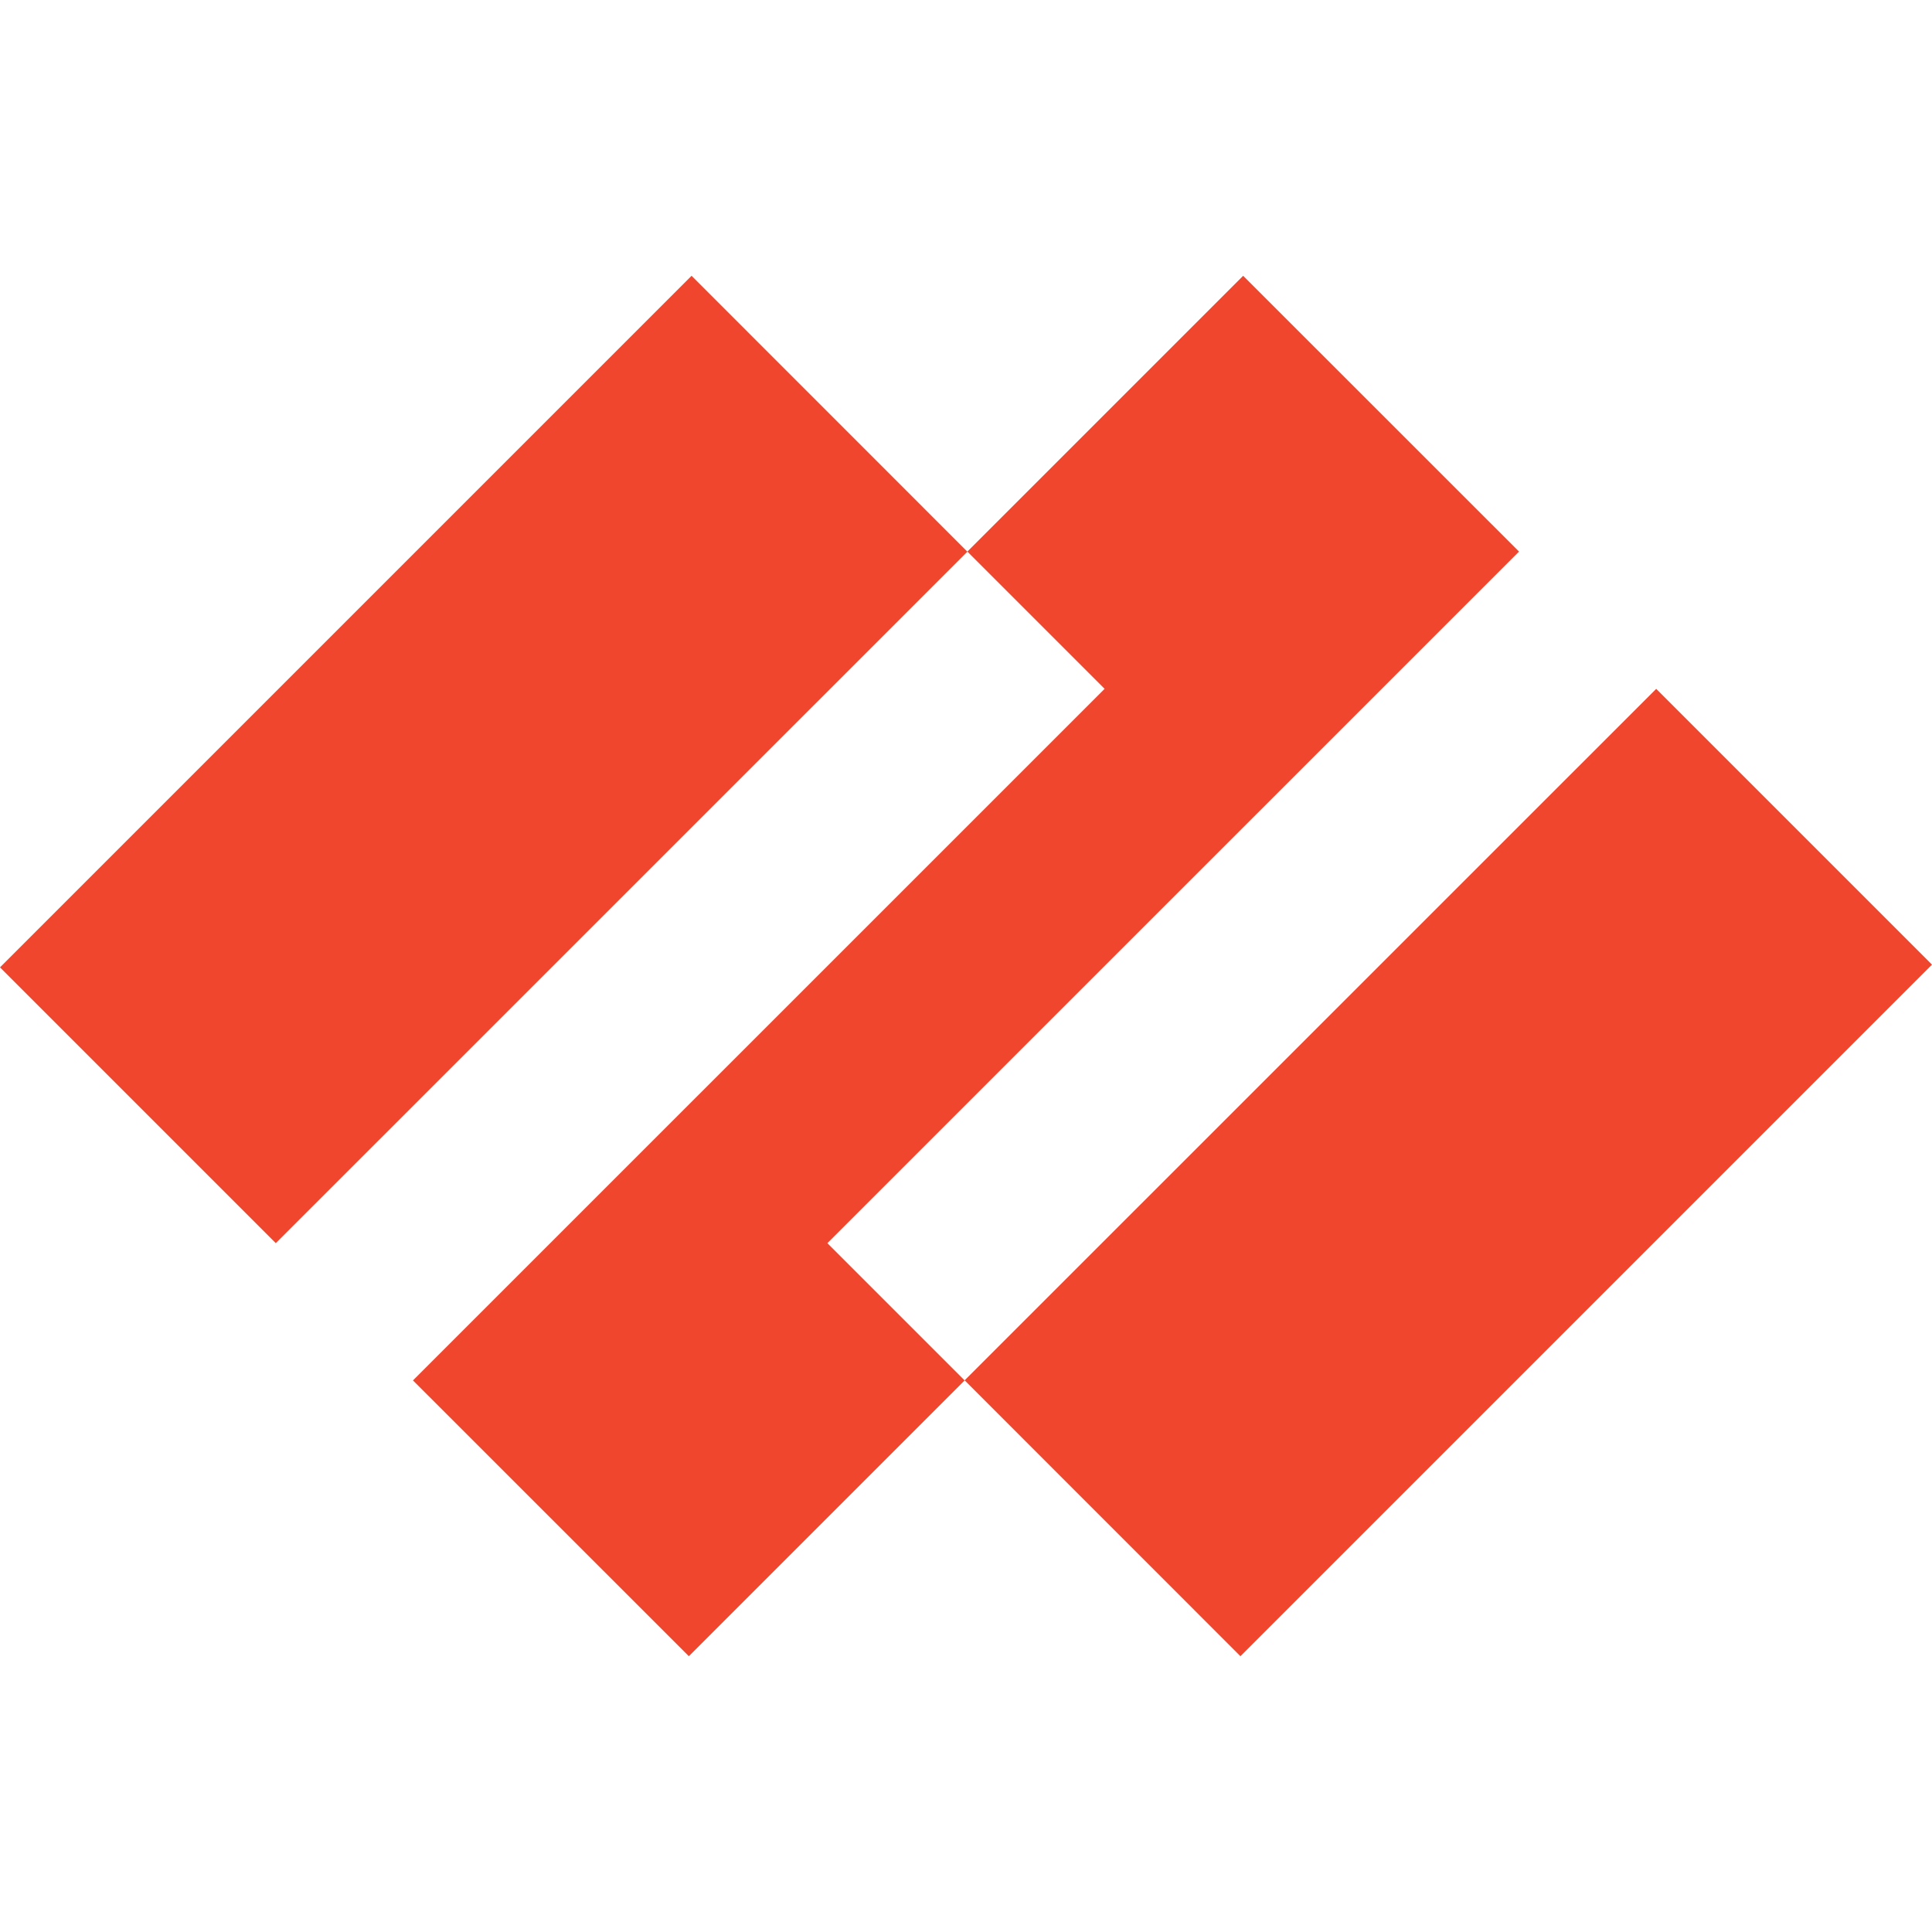
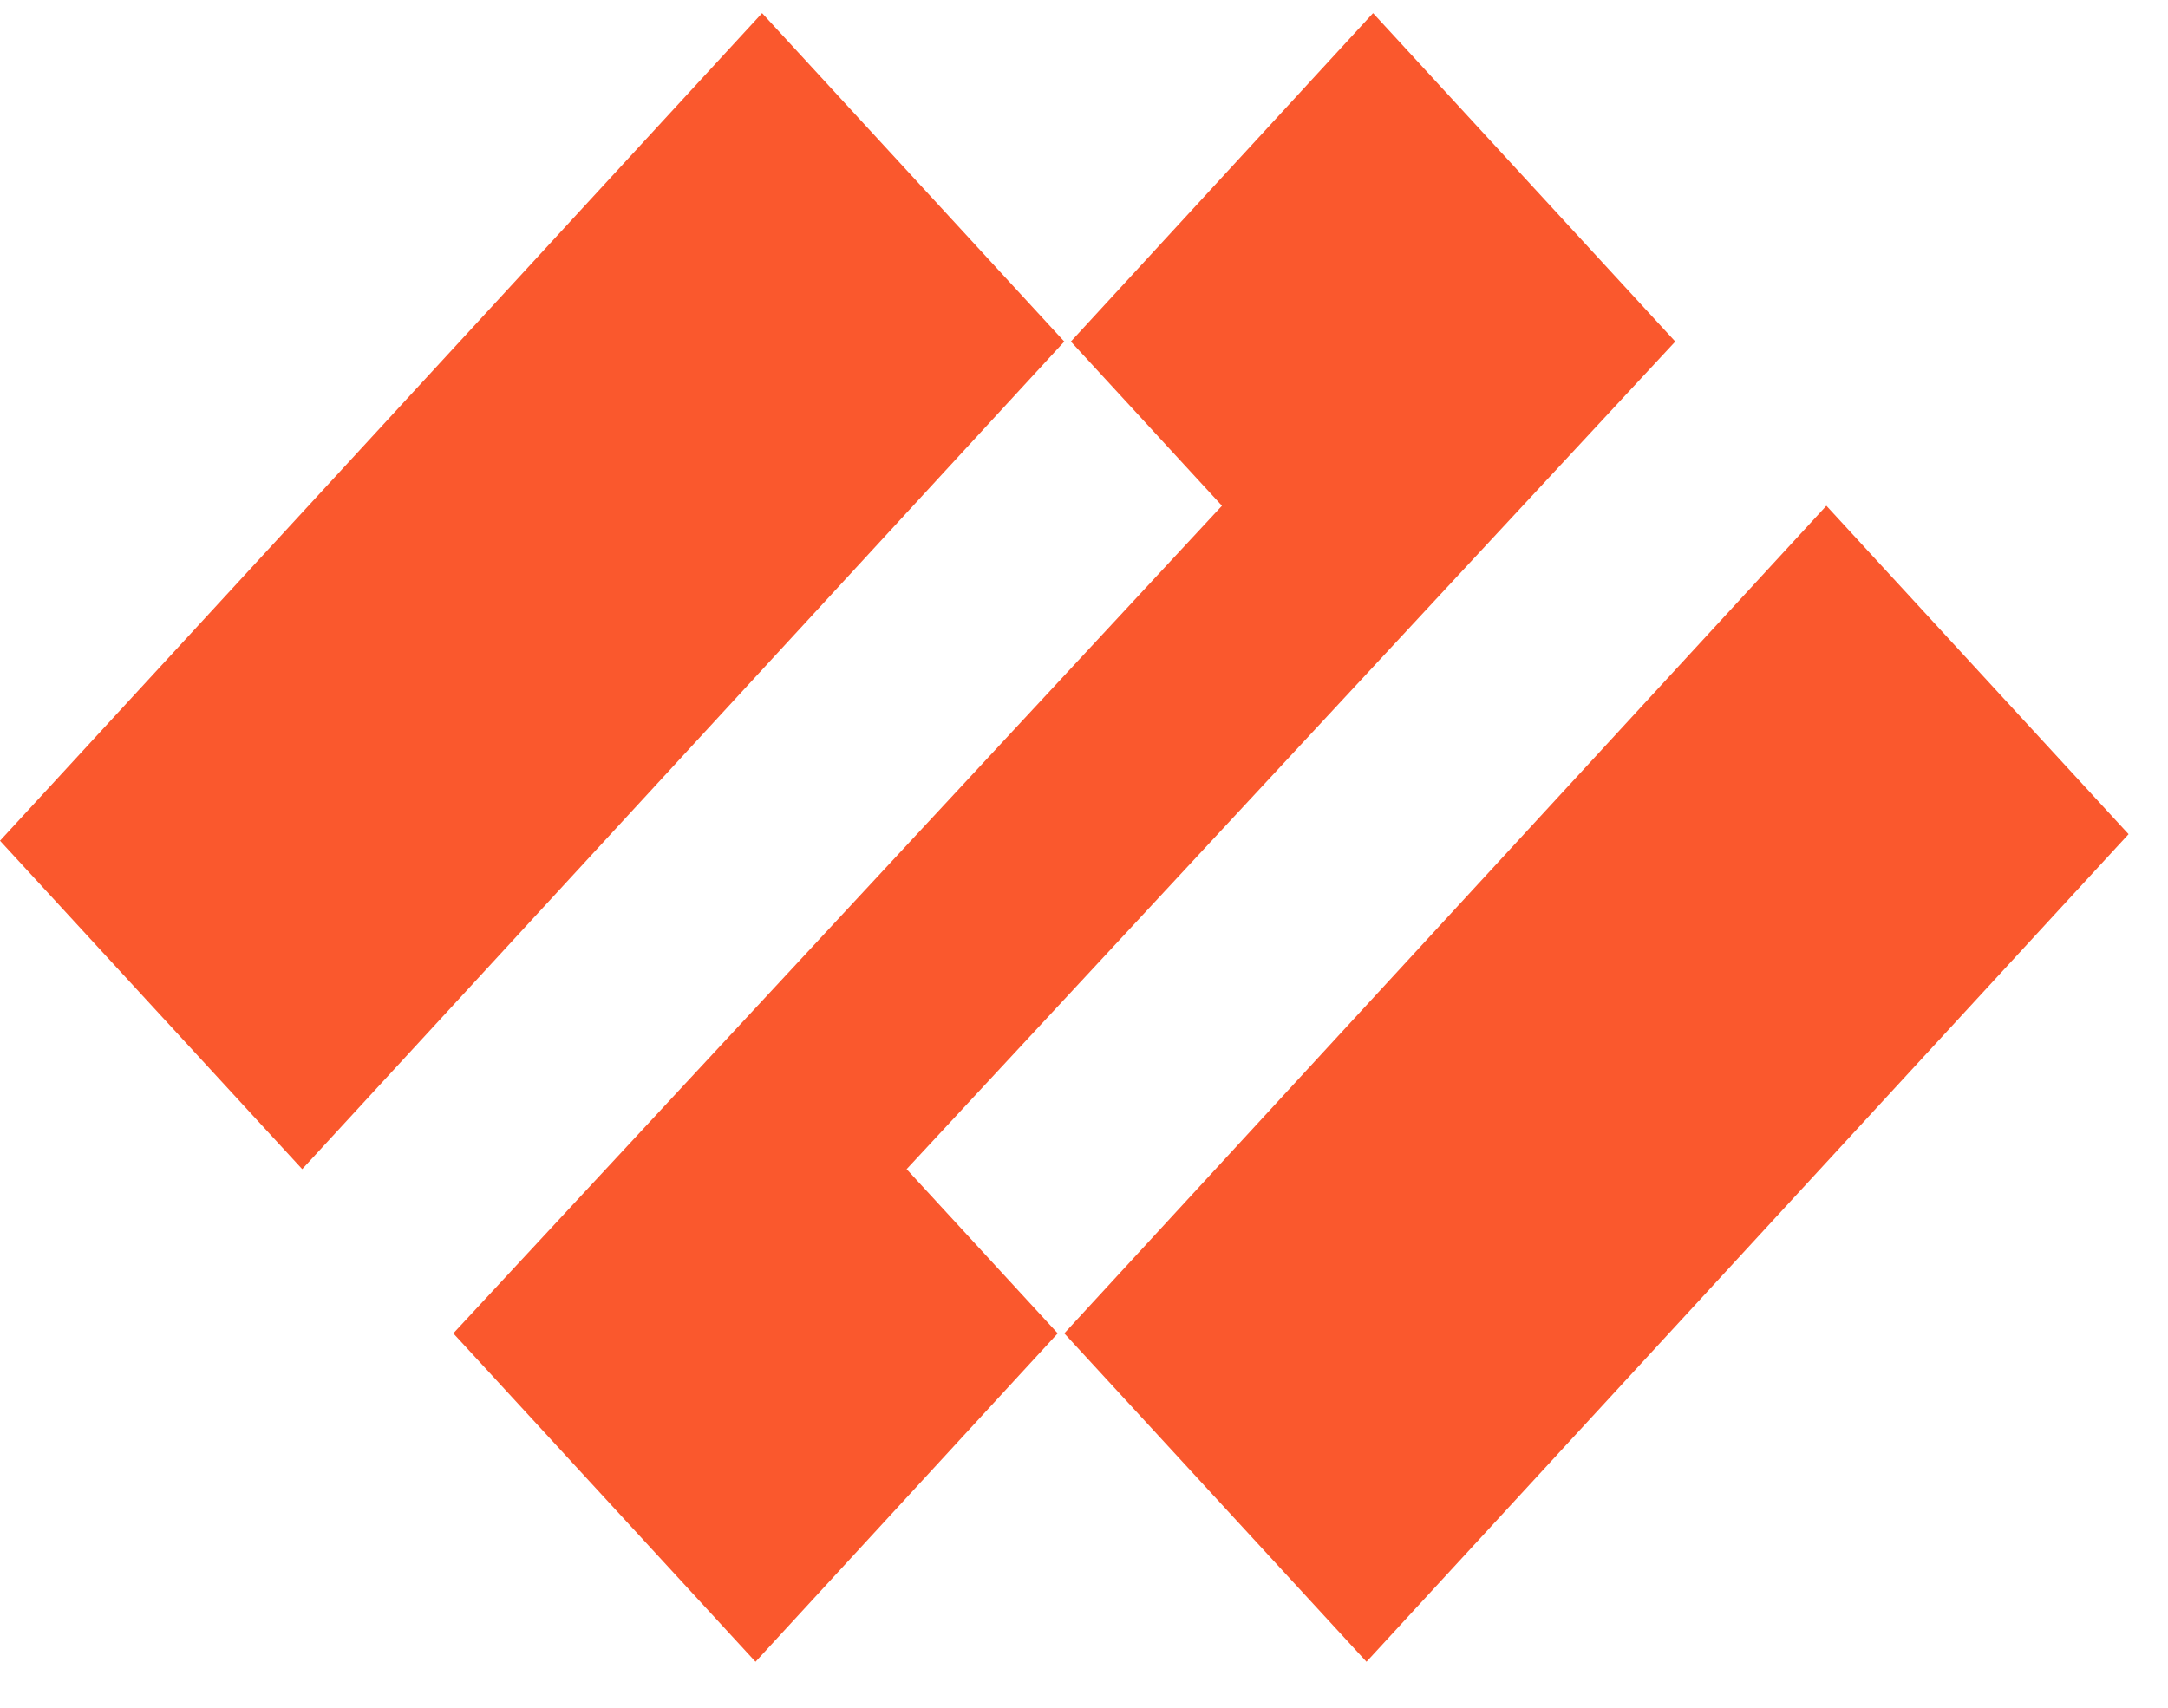
- <svg xmlns="http://www.w3.org/2000/svg" fill="#F0462D" role="img" viewBox="0 0 24 24">
-   <path d="m10.278 15.443 1.705 1.705-3.426 3.426-3.427-3.426 8.592-8.591-1.705-1.705 3.426-3.426 3.427 3.426-8.592 8.591zM0 12.017l3.426 3.426 8.591-8.59-3.426-3.427L0 12.017zm11.983 5.13 3.426 3.427L24 11.983l-3.426-3.426-8.591 8.59z" />
+ <svg xmlns="http://www.w3.org/2000/svg" version="1.1" x="0px" y="0px" viewBox="0 0 33 26" style="enable-background:new 0 0 33 26;" xml:space="preserve" fill="#fa582d">
+   <path d="M25.5,5.2l-4.6-5l-4.6,5l2.3,2.5L6.9,20.3l4.6,5l4.6-5l-2.3-2.5L25.5,5.2z" />
+   <path d="M11.6,0.2L0,12.8l4.6,5L16.2,5.2L11.6,0.2z" />
+   <path d="M27.8,7.7L16.2,20.3l4.6,5l11.6-12.6L27.8,7.7z" />
</svg>
